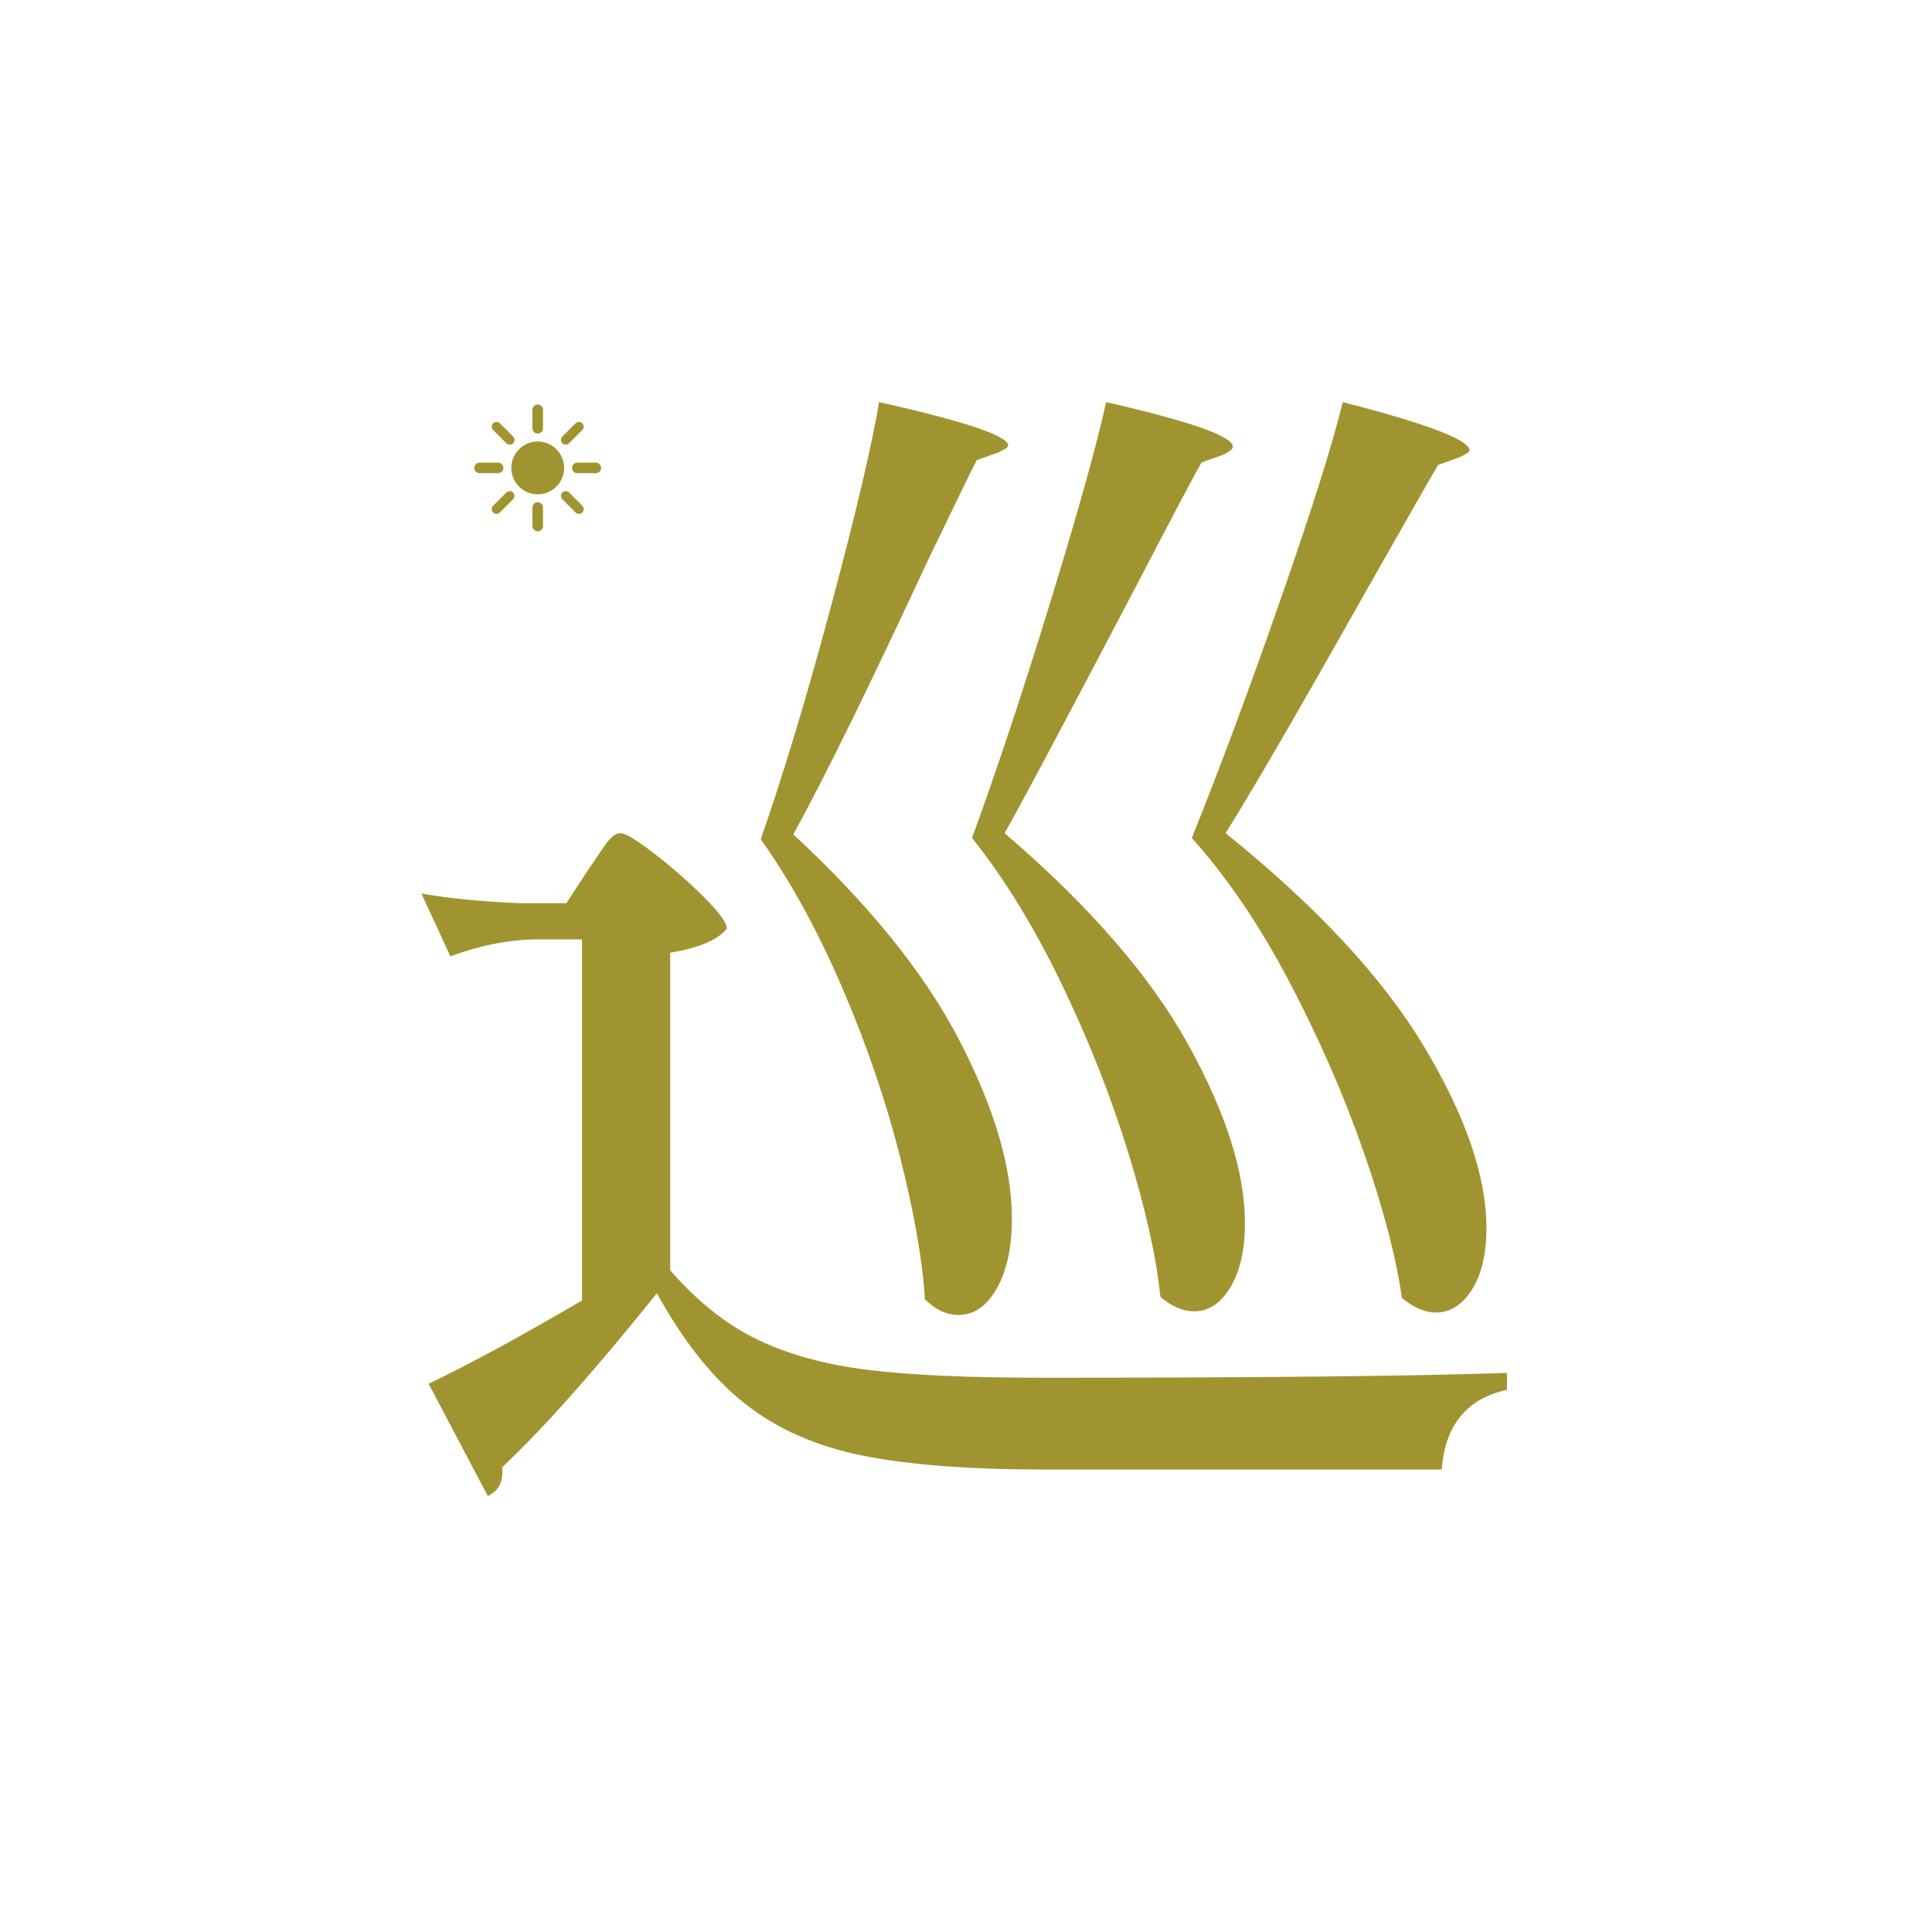
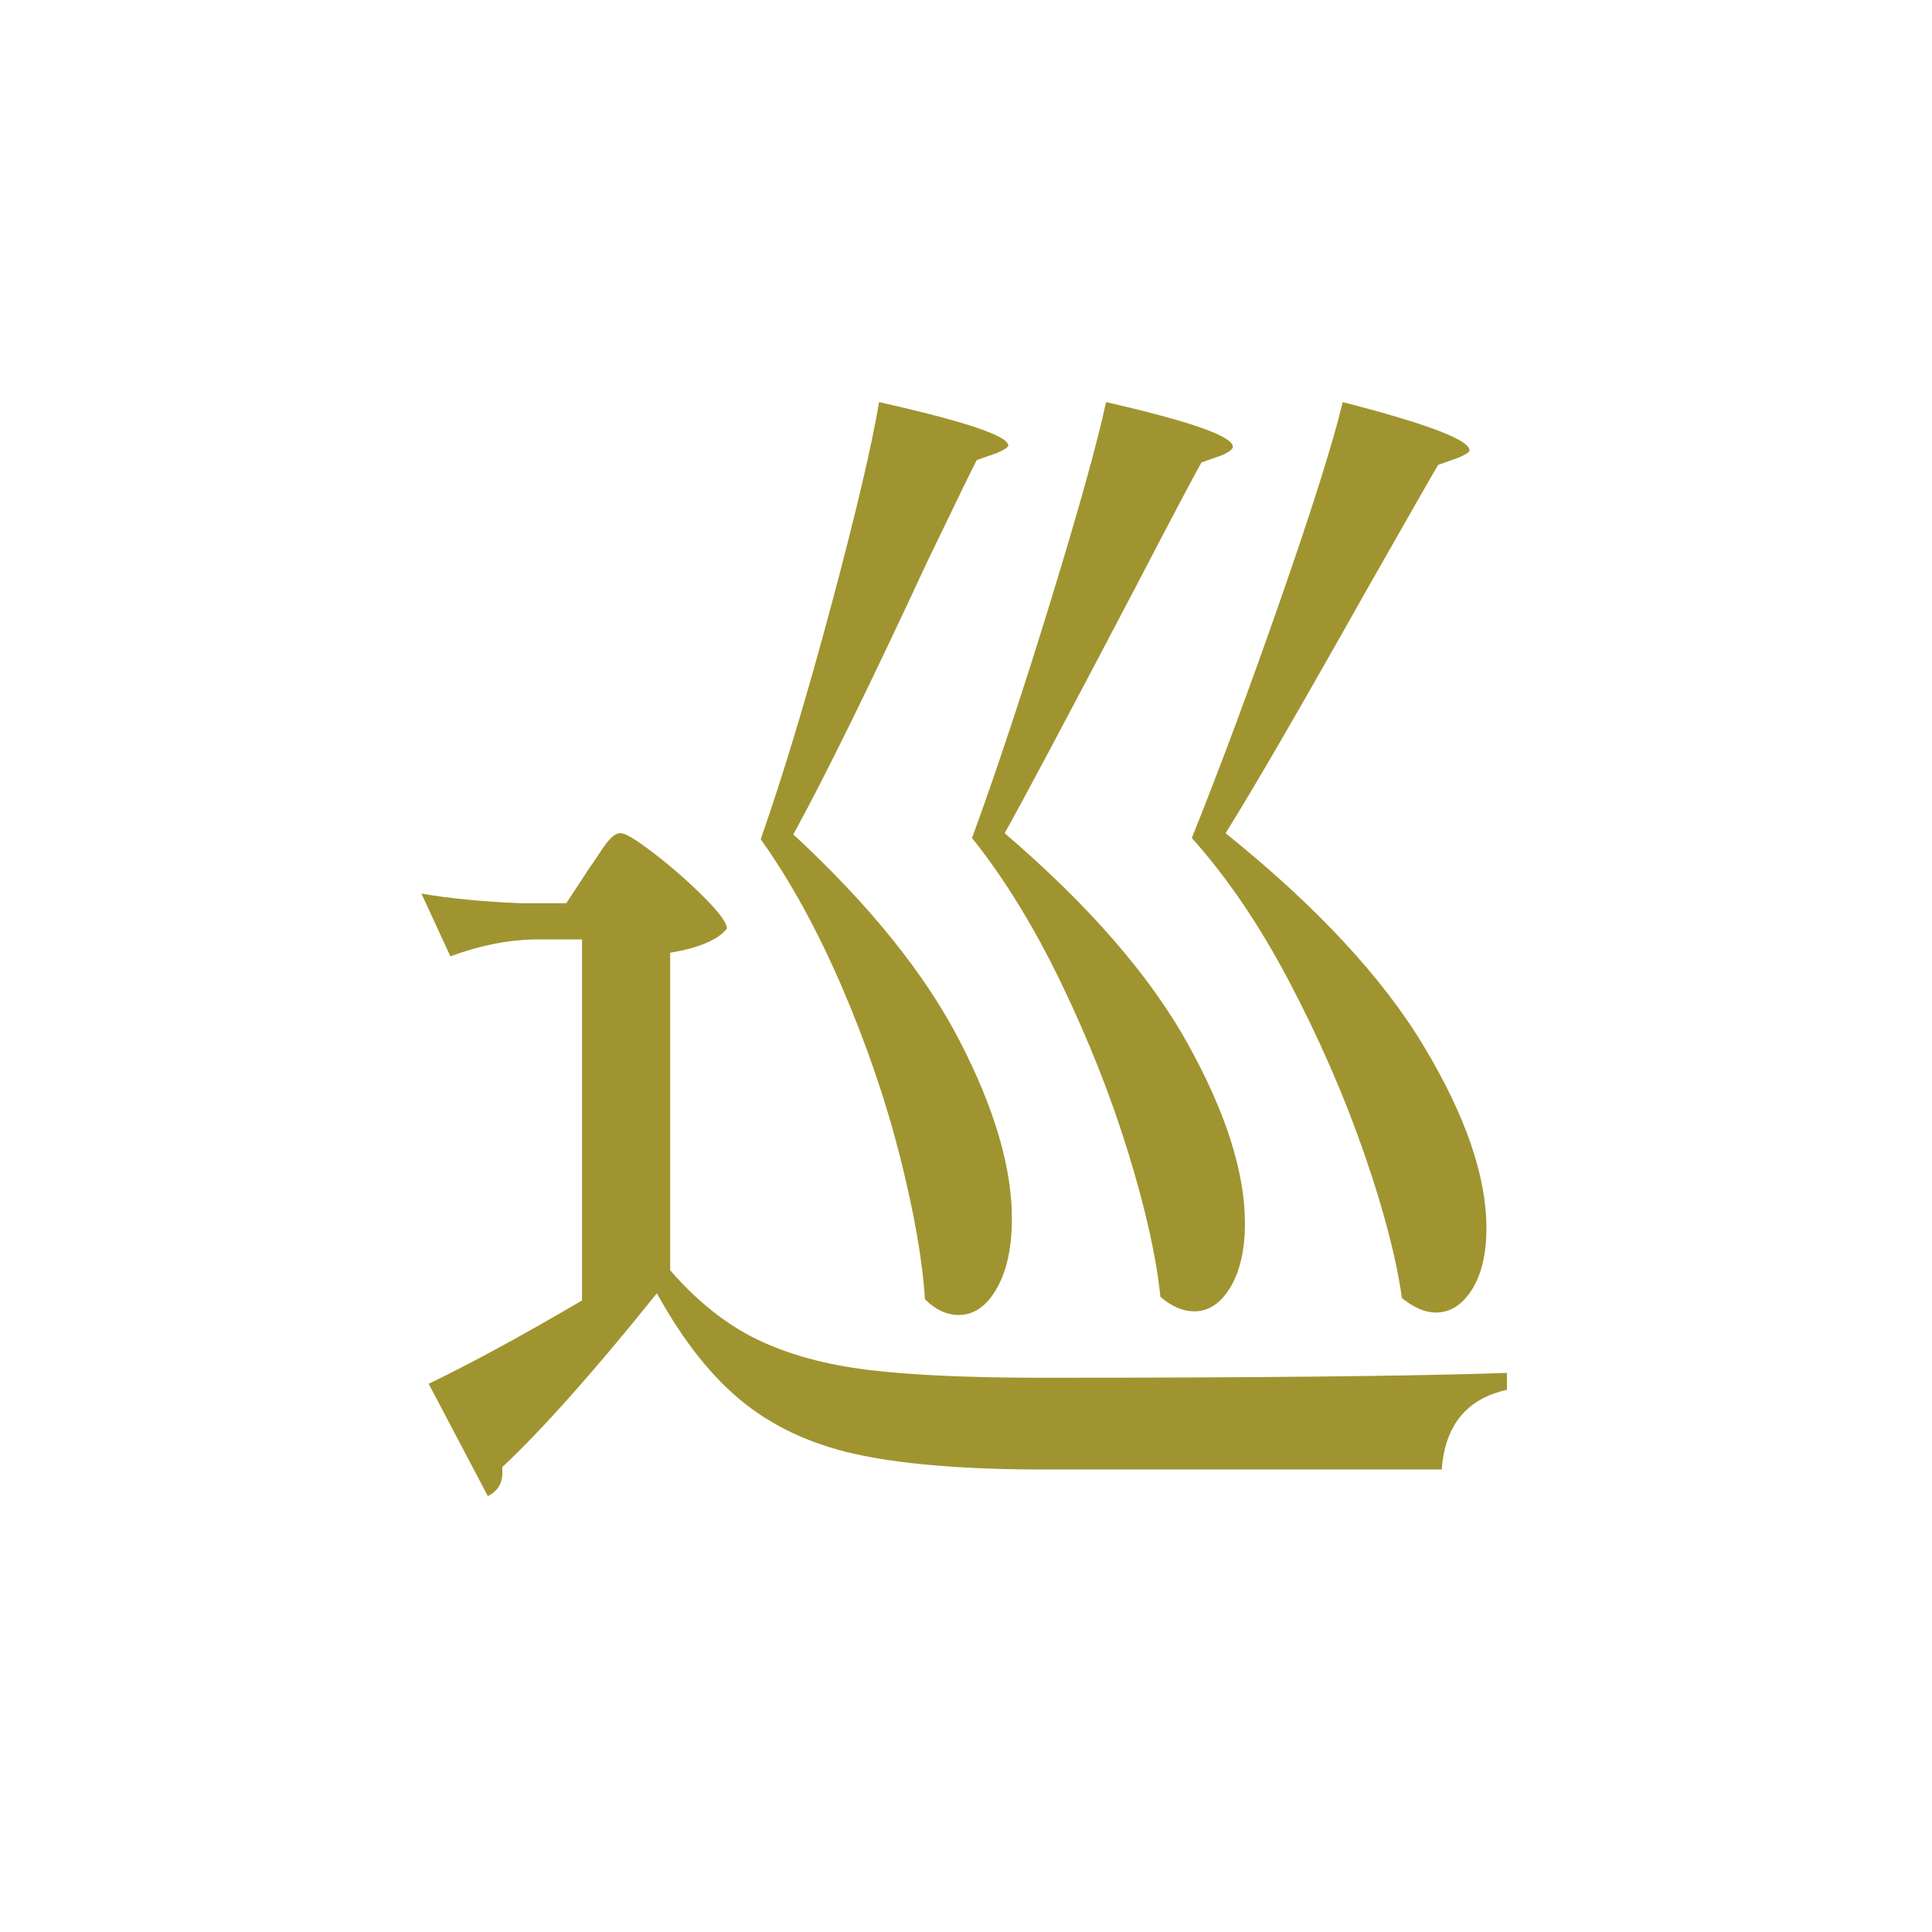
<svg xmlns="http://www.w3.org/2000/svg" width="1024" height="1024" viewBox="0 0 1024 1024">
  <g transform="translate(192.00,742.40) scale(0.64,-0.64)" fill="#A09430">
    <path d="M535 791Q535 789 526 785L509 779Q507 776 468 695Q396 540 357 469Q452 381 495.0 297.5Q538 214 538 151Q538 115 525.5 93.0Q513 71 494 71Q479 71 466 84Q463 132 445.5 201.5Q428 271 397.5 342.0Q367 413 330 465Q358 545 388.5 659.0Q419 773 428 827Q535 803 535 791ZM721 790Q721 787 712 783L695 777Q688 765 639 671Q554 509 532 470Q637 380 684.0 295.0Q731 210 731 147Q731 114 719.0 94.0Q707 74 689 74Q675 74 661 86Q656 135 634.5 205.0Q613 275 579.0 345.5Q545 416 505 466Q536 551 570.5 663.5Q605 776 616 827Q721 803 721 790ZM917 787Q917 785 908 781L891 775Q885 765 831 670Q750 526 715 470Q828 379 879.5 293.0Q931 207 931 143Q931 111 919.0 92.0Q907 73 889 73Q876 73 861 85Q854 135 829.5 205.5Q805 276 768.0 346.5Q731 417 687 466Q722 553 761.0 665.0Q800 777 812 827Q917 800 917 787ZM188 441Q191 445 196.5 453.5Q202 462 206.0 466.0Q210 470 214 470Q220 470 242.0 453.0Q264 436 283.0 417.0Q302 398 302 391Q291 377 255 371V108Q289 69 327.5 50.5Q366 32 419.0 25.5Q472 19 564 19Q830 19 948 23V9Q898 -2 894 -57H565Q472 -57 414.5 -45.5Q357 -34 317.0 -2.5Q277 29 244 89Q167 -7 116 -55V-60Q116 -73 104 -79L55 14Q107 39 182 83V382H141Q108 381 73 368L49 420Q83 414 131 412H169Z" />
  </g>
-   <g transform="translate(285,248) scale(2.8) translate(-12,-12)" fill="#A09430" stroke="#A09430">
-     <circle cx="12" cy="12" r="5" stroke="none" />
-     <line x1="12" y1="1" x2="12" y2="4.5" stroke-width="2" stroke-linecap="round" />
-     <line x1="12" y1="19.5" x2="12" y2="23" stroke-width="2" stroke-linecap="round" />
-     <line x1="1" y1="12" x2="4.5" y2="12" stroke-width="2" stroke-linecap="round" />
-     <line x1="19.5" y1="12" x2="23" y2="12" stroke-width="2" stroke-linecap="round" />
-     <line x1="4.2" y1="4.2" x2="6.7" y2="6.7" stroke-width="1.8" stroke-linecap="round" />
-     <line x1="17.3" y1="17.3" x2="19.8" y2="19.8" stroke-width="1.8" stroke-linecap="round" />
-     <line x1="4.2" y1="19.8" x2="6.7" y2="17.3" stroke-width="1.8" stroke-linecap="round" />
-     <line x1="17.3" y1="6.7" x2="19.8" y2="4.2" stroke-width="1.8" stroke-linecap="round" />
-   </g>
</svg>
